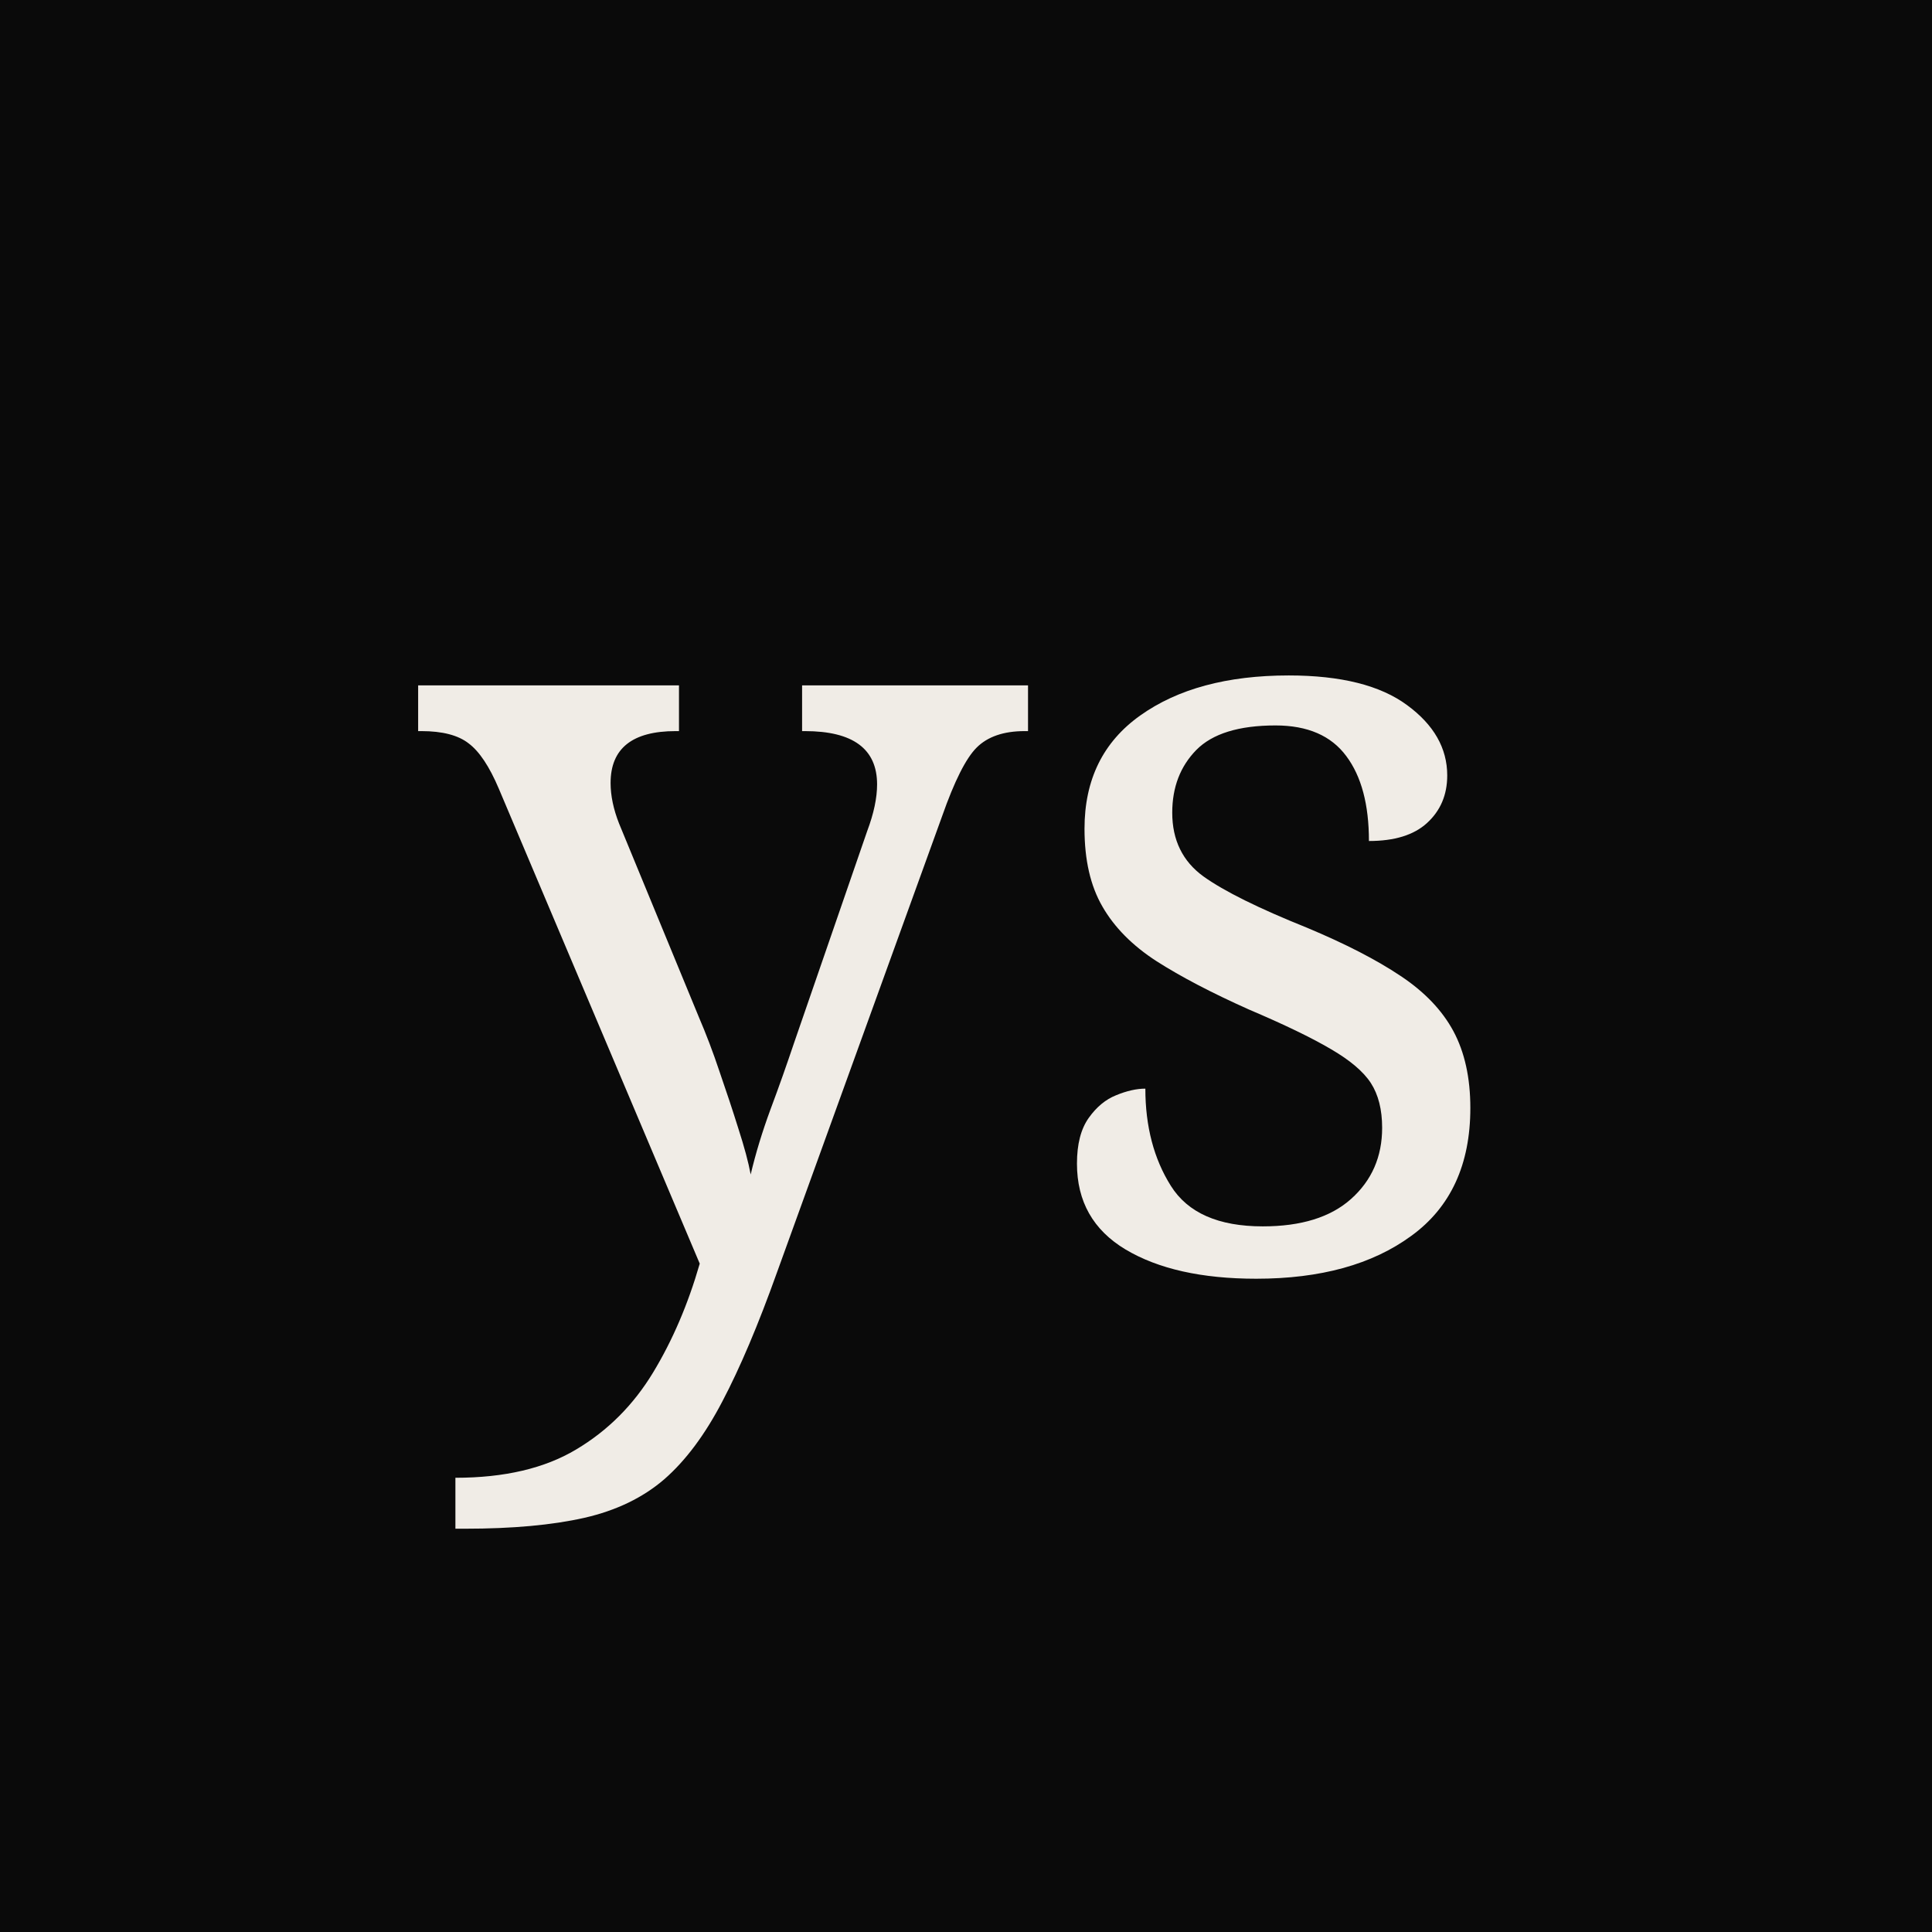
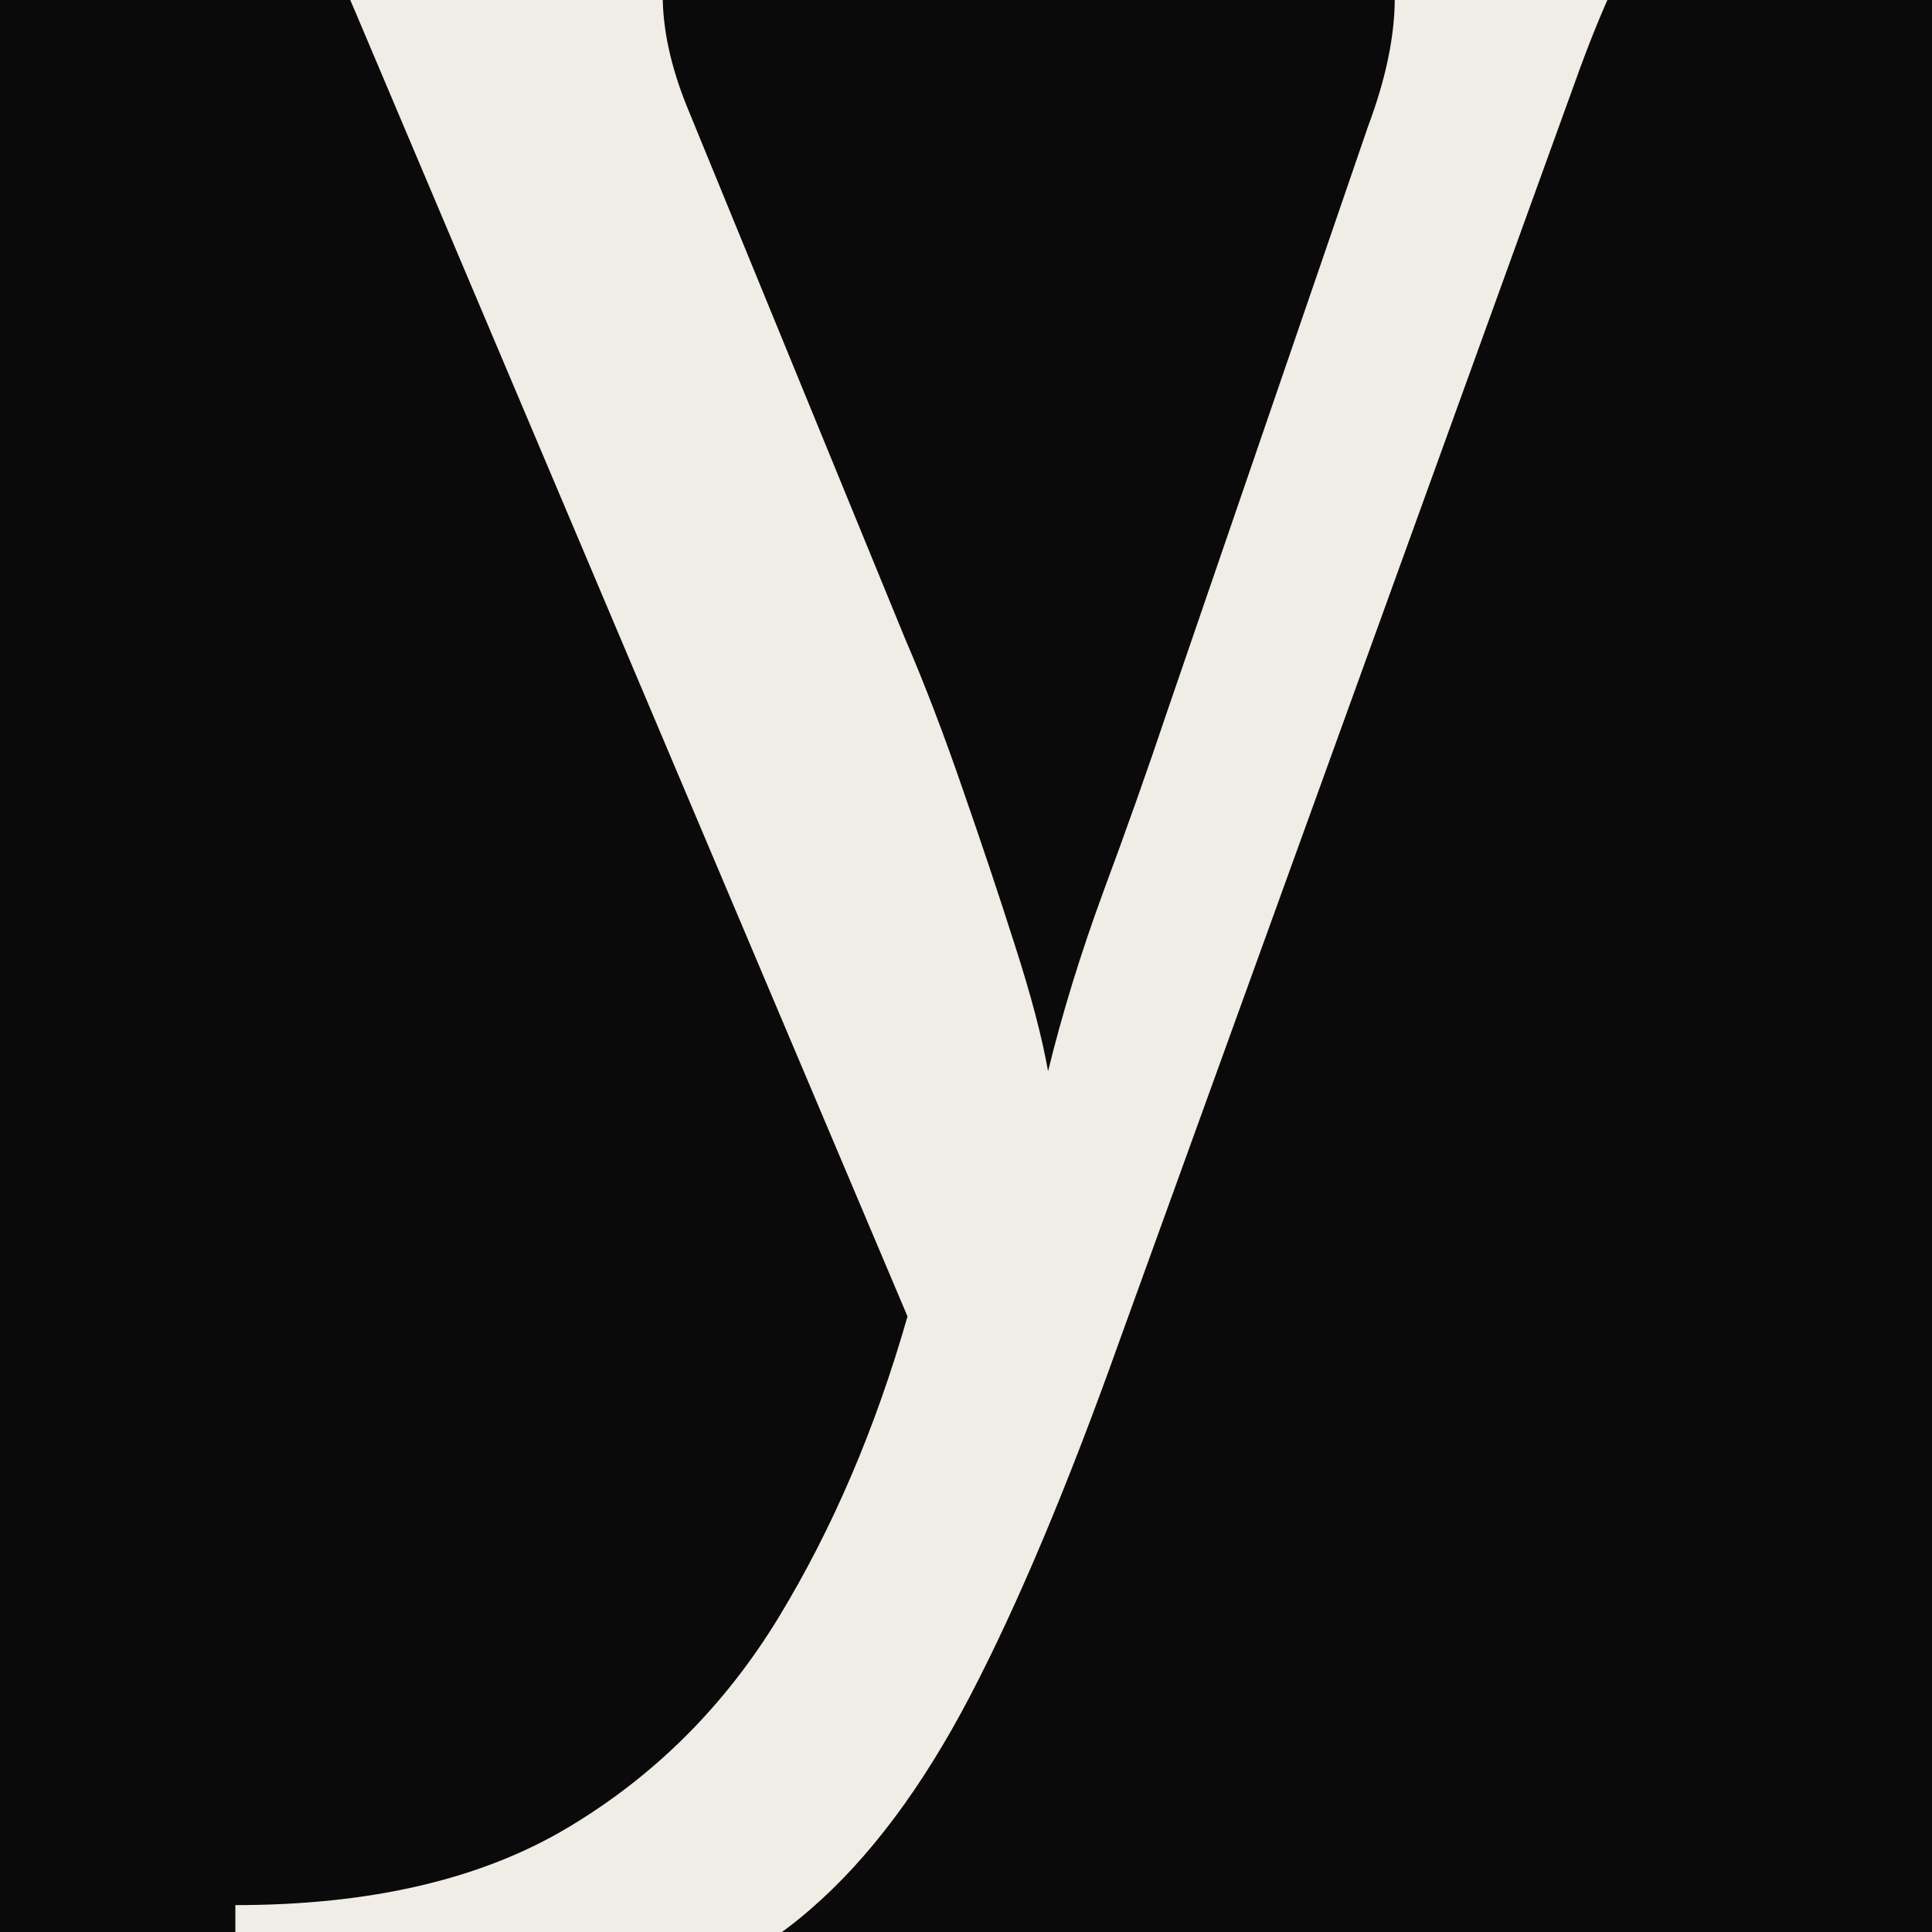
<svg xmlns="http://www.w3.org/2000/svg" viewBox="0 0 64 64">
  <rect width="64" height="64" fill="#0a0a0a" />
-   <text x="32" y="42" text-anchor="middle" font-family="Cormorant, serif" font-size="36" font-weight="400" fill="#f0ece6">ys</text>
+   <text x="32" y="44" text-anchor="middle" font-family="Cormorant, serif" font-size="99" font-weight="400" fill="#f0ece6">y</text>
</svg>
